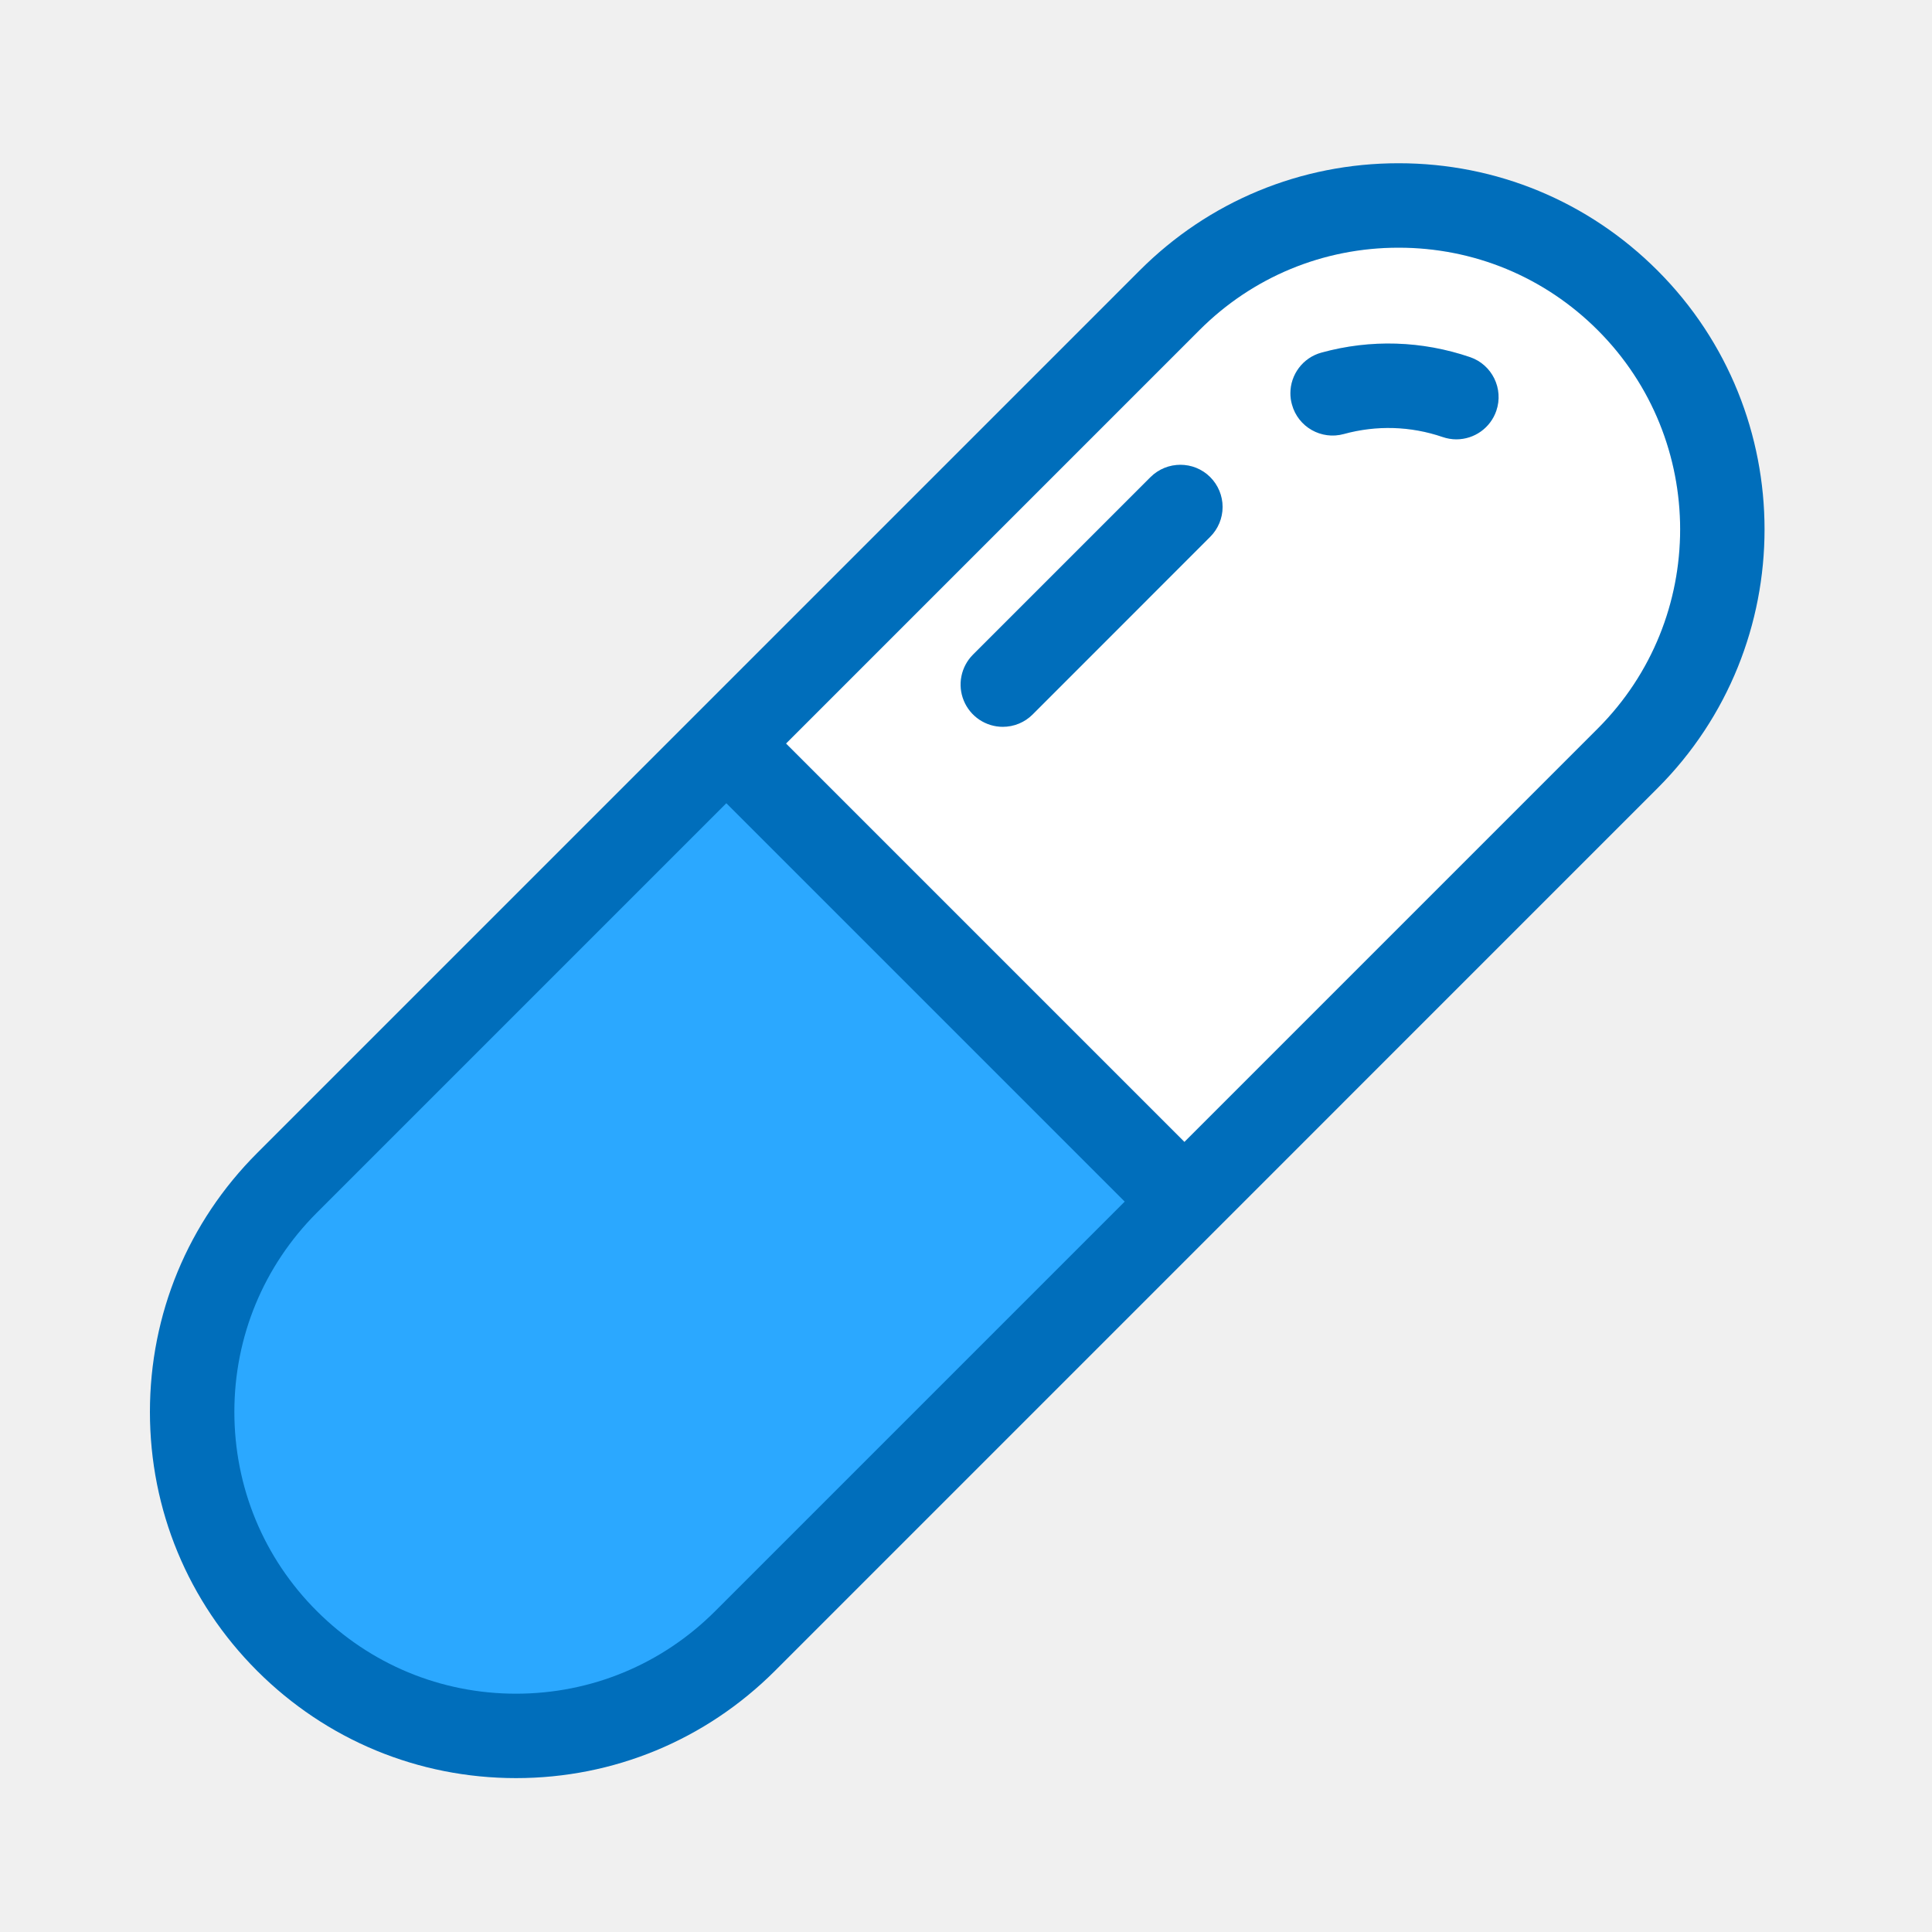
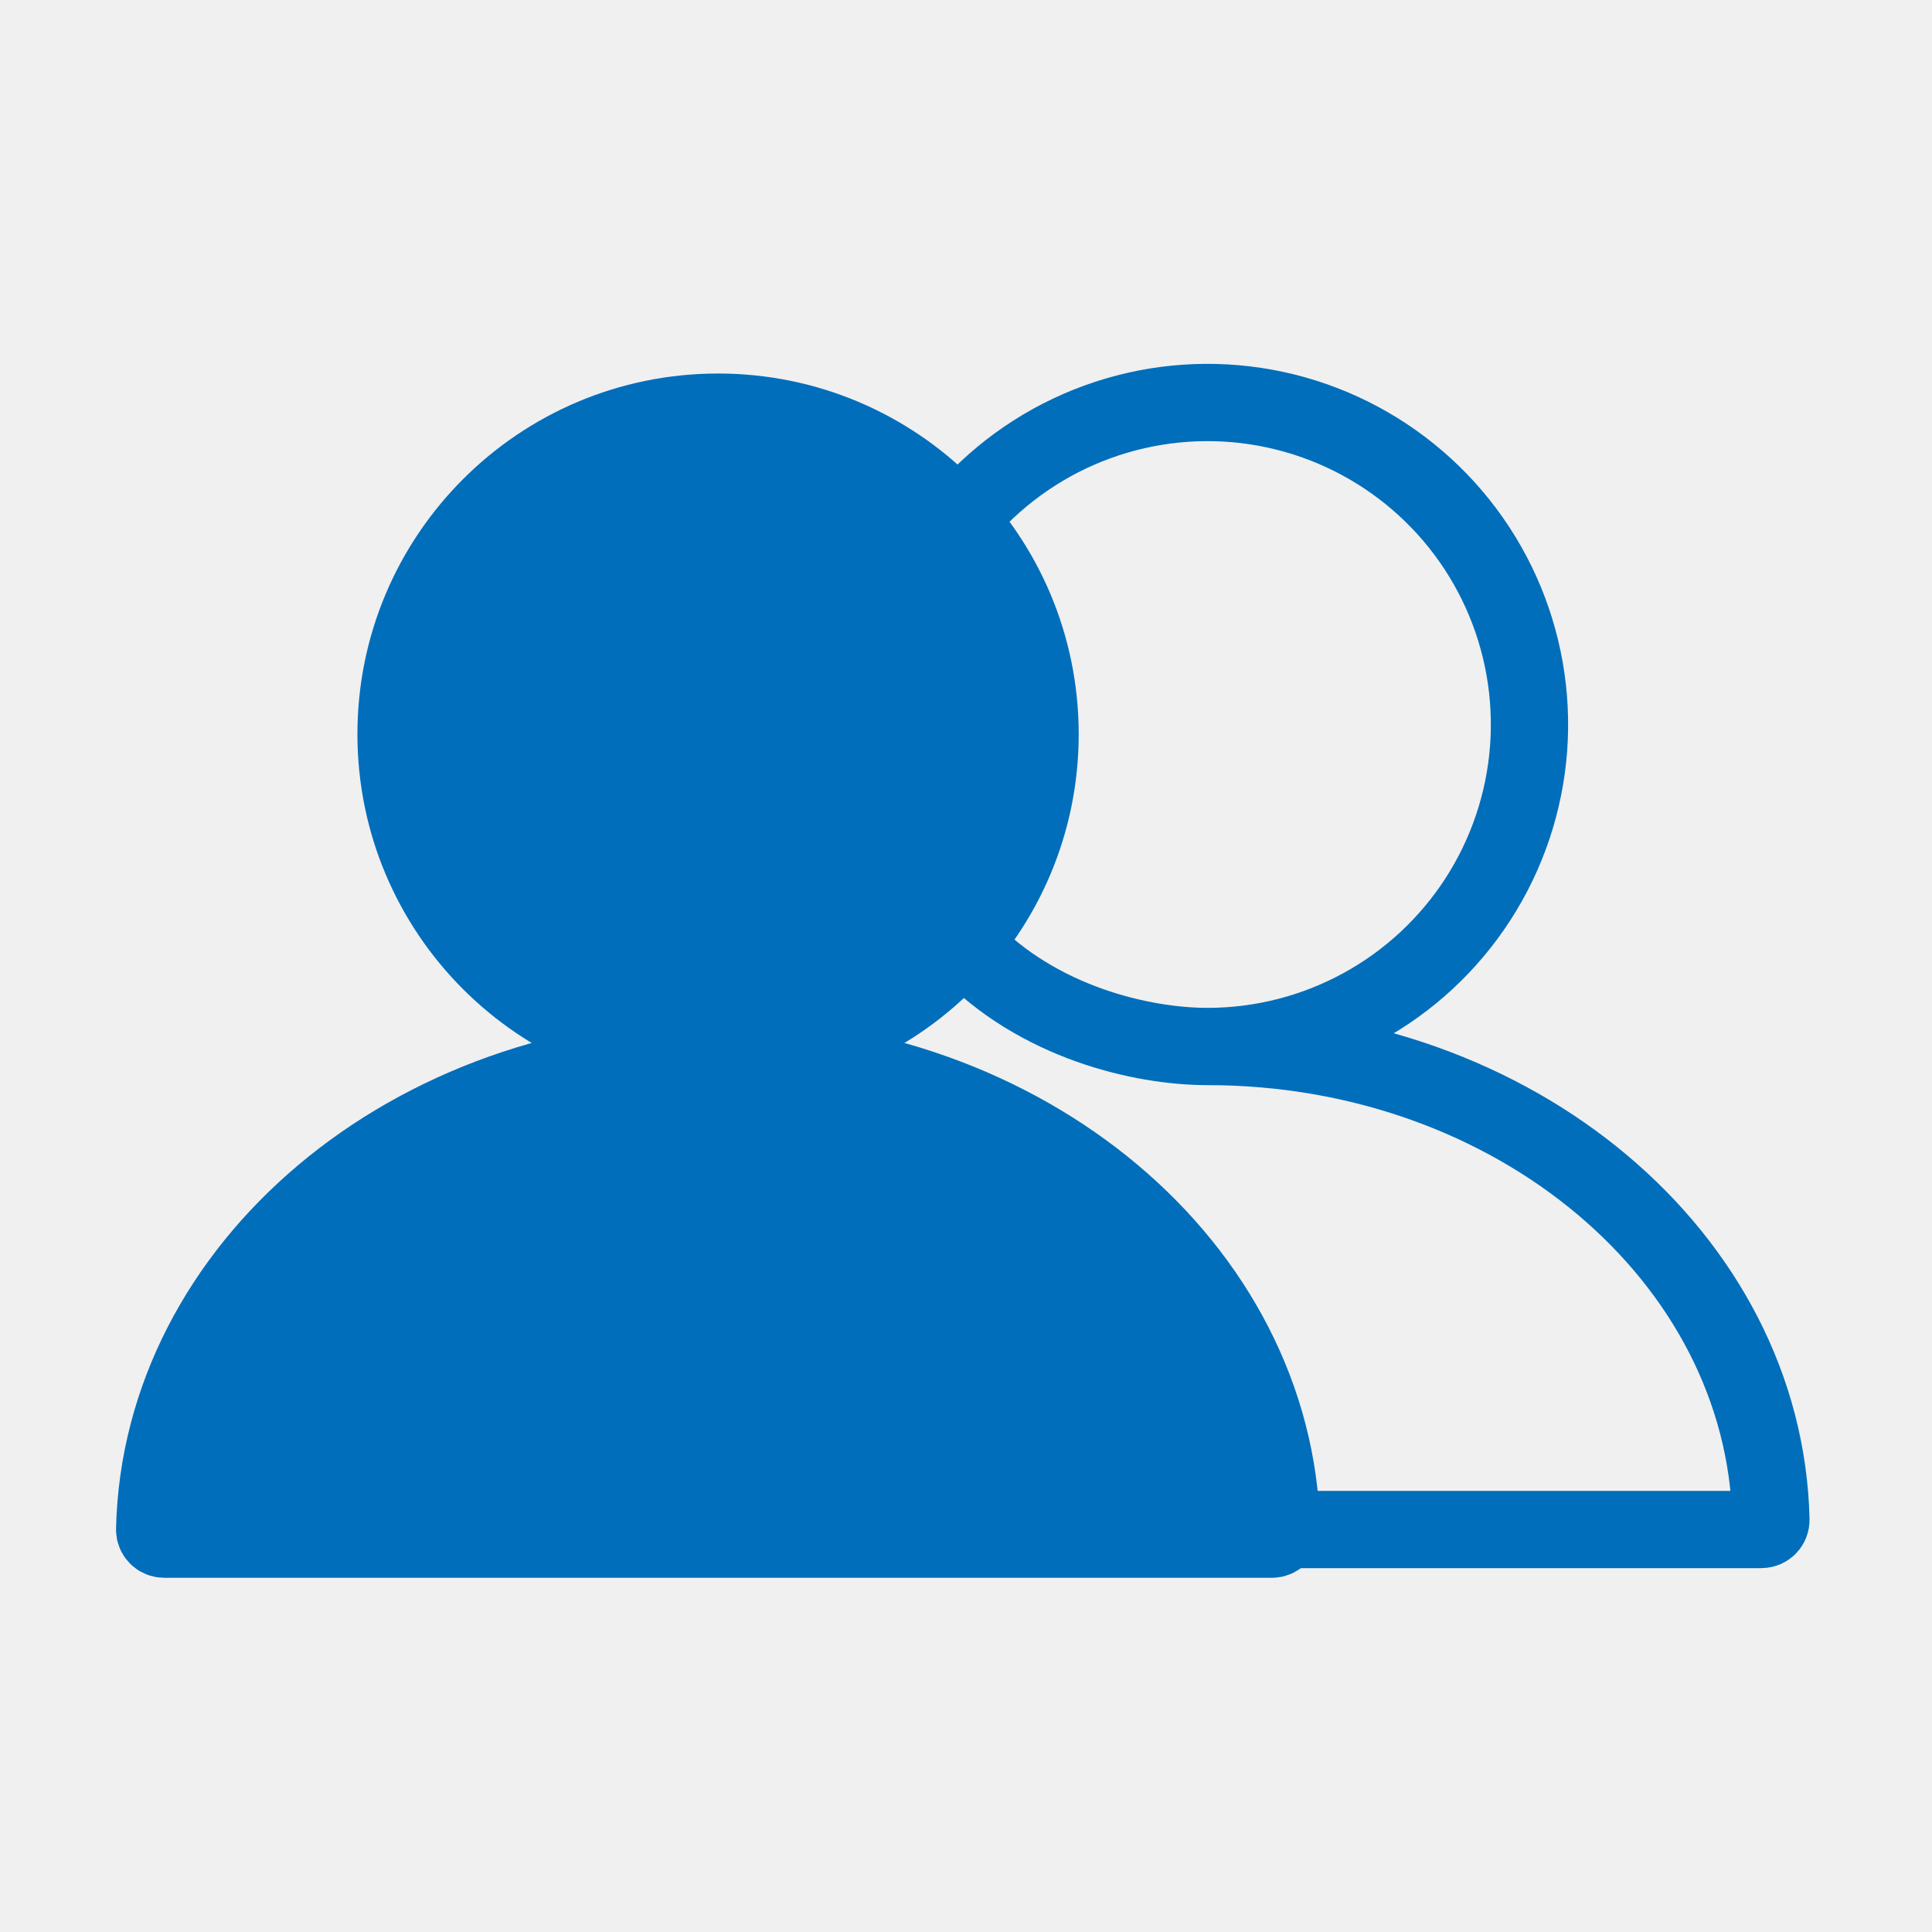
<svg xmlns="http://www.w3.org/2000/svg" width="75" height="75" viewBox="0 0 75 75" fill="none">
-   <path d="M28.198 28.864L45.979 46.648L28.924 63.703C26.468 66.157 23.25 67.386 20.033 67.386C16.816 67.386 13.599 66.157 11.143 63.703C6.23 58.793 6.23 50.83 11.143 45.92L28.198 28.864Z" fill="#2BA8FF" />
-   <path d="M62.025 12.818C66.289 17.081 66.289 24.019 62.025 28.282L45.979 44.329L30.514 28.864L46.56 12.818C48.623 10.751 51.371 9.615 54.292 9.615C57.214 9.615 59.959 10.751 62.025 12.818ZM58.087 15.945C58.38 15.09 57.922 14.156 57.068 13.864C55.207 13.225 53.196 13.164 51.3 13.688C50.954 13.782 50.648 13.988 50.43 14.273C50.212 14.558 50.093 14.907 50.093 15.266C50.093 15.409 50.111 15.555 50.153 15.701C50.389 16.575 51.292 17.089 52.166 16.849C53.438 16.5 54.765 16.541 56.002 16.965C56.179 17.025 56.359 17.055 56.535 17.055C57.236 17.055 57.859 16.609 58.087 15.945ZM46.98 20.839C47.132 20.687 47.253 20.506 47.336 20.307C47.418 20.108 47.461 19.895 47.461 19.68C47.461 19.465 47.418 19.252 47.336 19.053C47.253 18.854 47.132 18.673 46.98 18.521C46.343 17.884 45.304 17.884 44.663 18.521L37.77 25.414C37.541 25.643 37.385 25.935 37.322 26.253C37.258 26.572 37.291 26.901 37.415 27.201C37.539 27.501 37.749 27.757 38.018 27.937C38.288 28.118 38.604 28.215 38.929 28.215C39.364 28.215 39.78 28.043 40.087 27.735L46.98 20.839Z" fill="white" />
-   <path d="M64.343 10.5C69.885 16.042 69.885 25.061 64.343 30.6L30.082 64.864C27.394 67.545 23.828 69.026 20.032 69.026C16.241 69.026 12.671 67.549 9.983 64.864C7.298 62.179 5.82 58.609 5.82 54.81C5.82 51.015 7.298 47.445 9.983 44.76L44.242 10.5C46.924 7.815 50.494 6.337 54.292 6.337C58.091 6.337 61.657 7.815 64.343 10.5ZM62.025 28.282C66.289 24.019 66.289 17.081 62.025 12.817C59.959 10.751 57.214 9.615 54.292 9.615C51.371 9.615 48.623 10.751 46.56 12.817L30.514 28.864L45.979 44.329L62.025 28.282ZM27.765 62.542L43.661 46.646L28.196 31.181L12.3 47.077C10.234 49.144 9.098 51.889 9.098 54.81C9.098 57.731 10.234 60.48 12.3 62.542C14.37 64.609 17.115 65.749 20.032 65.749C22.95 65.749 25.699 64.609 27.765 62.542Z" fill="#006EBB" />
-   <path d="M57.068 13.864C57.922 14.156 58.38 15.09 58.087 15.945C57.977 16.269 57.767 16.55 57.489 16.749C57.211 16.948 56.877 17.055 56.535 17.055C56.359 17.055 56.179 17.025 56.002 16.965C54.765 16.541 53.438 16.5 52.166 16.849C51.292 17.089 50.389 16.575 50.153 15.701C50.111 15.555 50.093 15.409 50.093 15.266C50.093 14.546 50.572 13.886 51.3 13.688C53.209 13.163 55.2 13.226 57.068 13.864ZM46.98 18.521C47.132 18.673 47.253 18.854 47.336 19.053C47.418 19.252 47.461 19.465 47.461 19.68C47.461 19.895 47.418 20.109 47.336 20.307C47.253 20.506 47.132 20.687 46.98 20.839L40.087 27.735C39.78 28.043 39.364 28.215 38.929 28.215C38.604 28.215 38.288 28.118 38.018 27.938C37.749 27.757 37.539 27.501 37.415 27.201C37.291 26.901 37.258 26.572 37.322 26.254C37.385 25.936 37.541 25.643 37.77 25.414L44.663 18.521C45.304 17.884 46.343 17.884 46.98 18.521Z" fill="#006EBB" />
+   <path d="M27.875 41C34.779 41 40.375 35.404 40.375 28.5C40.375 21.596 34.779 16 27.875 16C20.971 16 15.375 21.596 15.375 28.5C15.375 35.404 20.971 41 27.875 41Z" fill="#006EBB" stroke="#006EBB" stroke-width="3" stroke-linecap="round" stroke-linejoin="round" />
+   <path d="M27.875 41C15.94 41 6.238 49.191 6.004 59.374C6 59.581 6.168 59.75 6.375 59.75H49.375C49.582 59.75 49.75 59.581 49.746 59.374C49.512 49.191 39.81 41 27.875 41Z" fill="#006EBB" stroke="#006EBB" stroke-width="3" stroke-linecap="round" stroke-linejoin="round" />
+   <path d="M46.875 40.625C48.964 40.625 51.019 40.101 52.853 39.102C54.688 38.103 56.242 36.66 57.375 34.906C58.508 33.151 59.184 31.14 59.34 29.058C59.495 26.975 59.127 24.886 58.267 22.982C57.408 21.078 56.085 19.42 54.42 18.16C52.755 16.899 50.8 16.075 48.735 15.764C46.669 15.453 44.559 15.665 42.596 16.38C40.634 17.095 38.882 18.29 37.5 19.856M46.875 40.625C44.353 40.625 40.303 39.709 37.5 36.766M46.875 40.625C58.81 40.625 68.512 48.816 68.746 58.999C68.75 59.206 68.582 59.375 68.375 59.375H50" stroke="#006EBB" stroke-width="3" stroke-linecap="round" stroke-linejoin="round" />
</svg>
